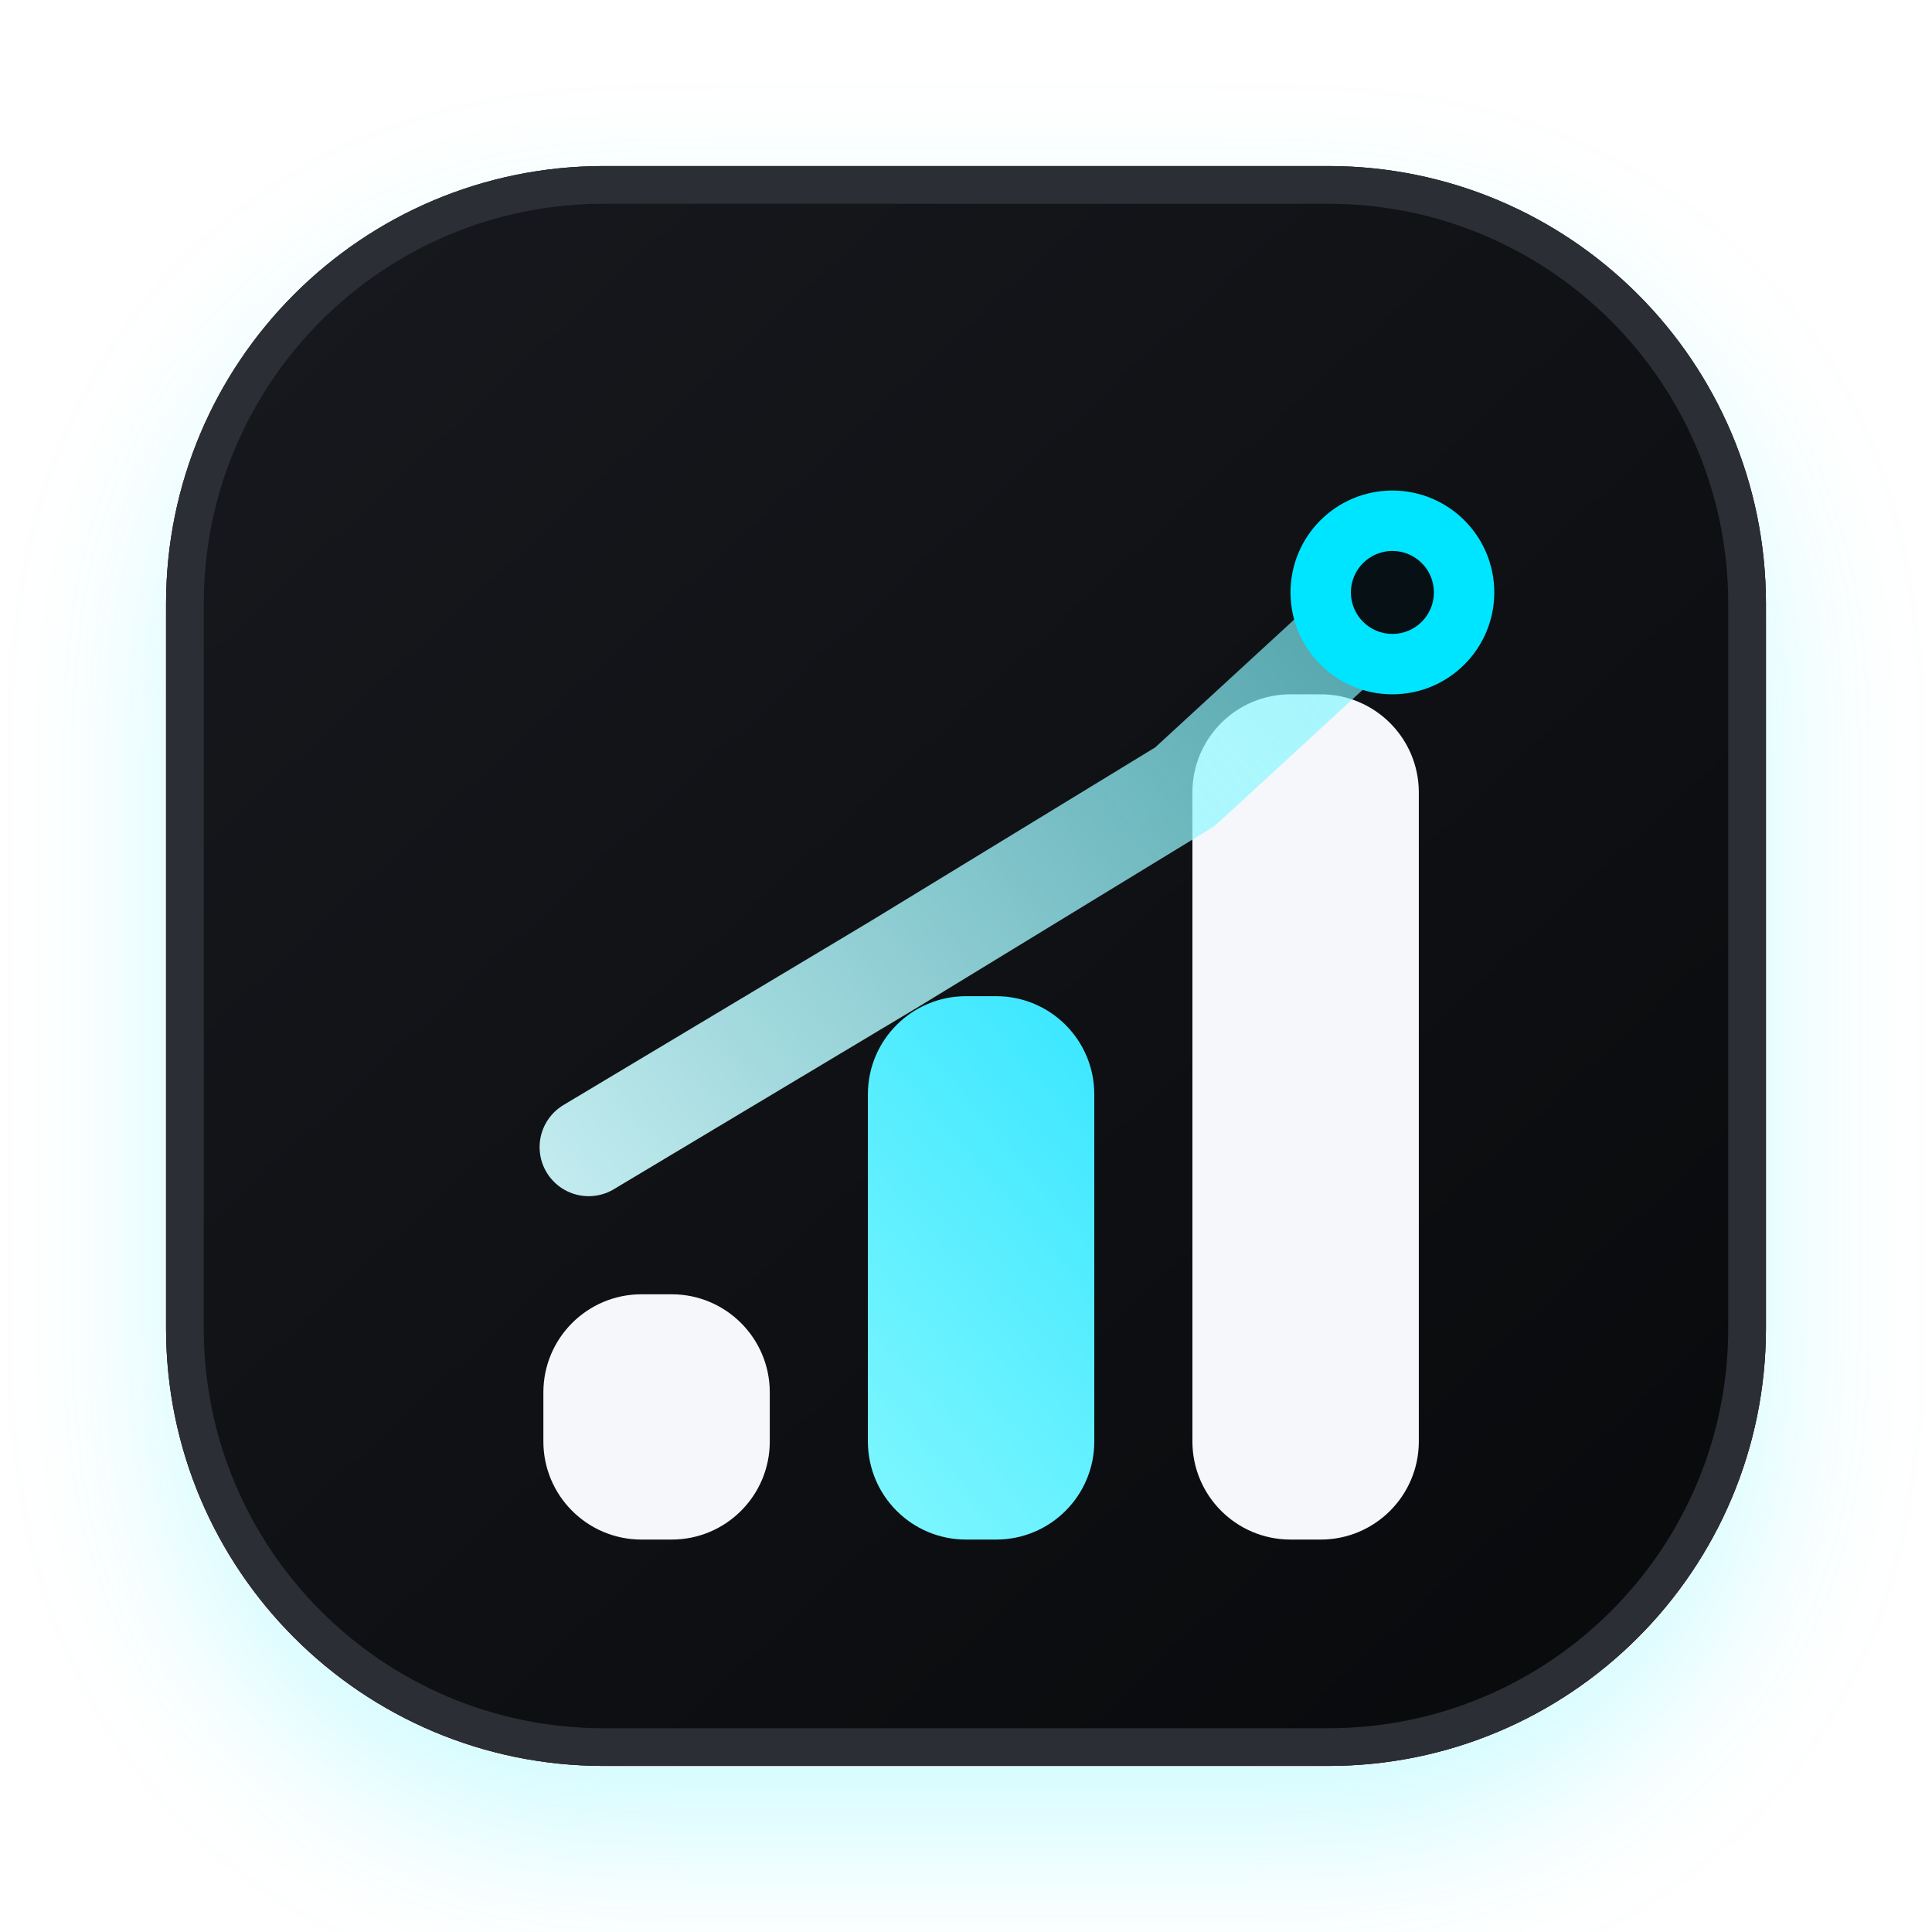
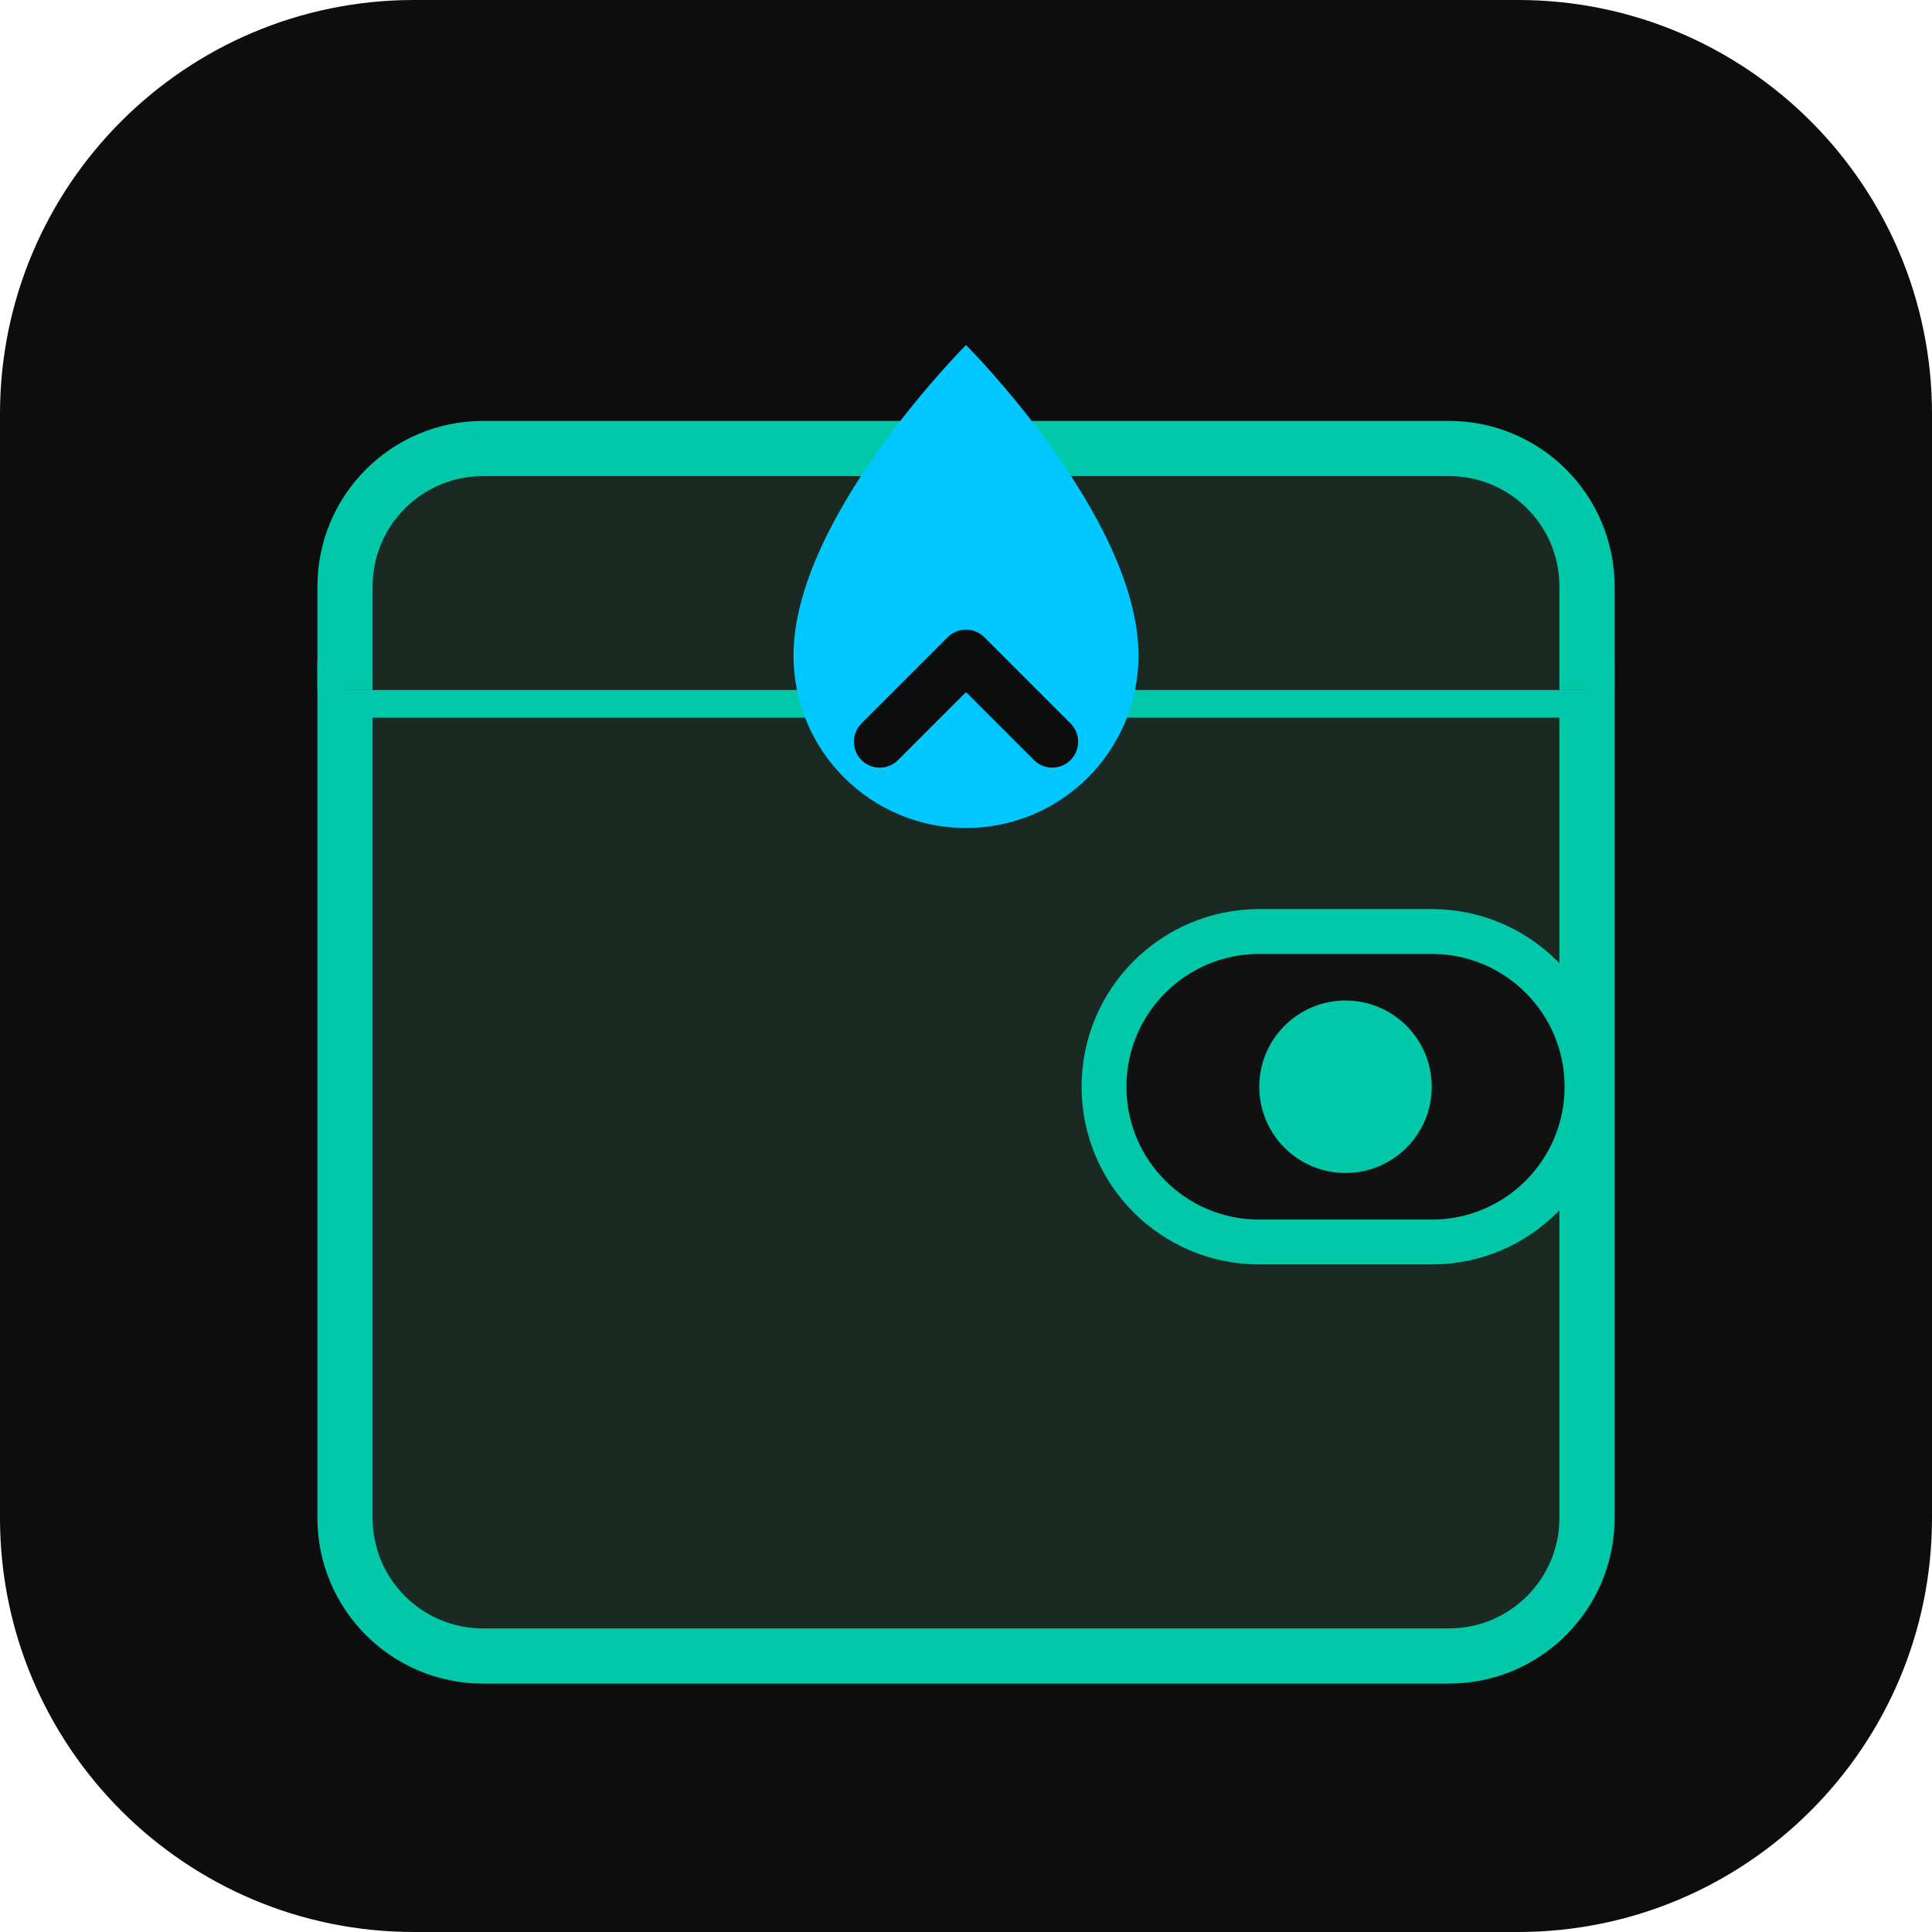
- <svg xmlns="http://www.w3.org/2000/svg" width="512" height="512" viewBox="0 0 512 512" fill="none">
-   <defs>
-     <linearGradient id="bg" x1="84" y1="72" x2="432" y2="448" gradientUnits="userSpaceOnUse">
-       <stop stop-color="#16181D" />
-       <stop offset="1" stop-color="#090A0C" />
-     </linearGradient>
-     <linearGradient id="accent" x1="172" y1="328" x2="355" y2="171" gradientUnits="userSpaceOnUse">
-       <stop stop-color="#7CF6FF" />
-       <stop offset="1" stop-color="#00D9FF" />
-     </linearGradient>
-     <linearGradient id="glow" x1="145" y1="340" x2="357" y2="165" gradientUnits="userSpaceOnUse">
-       <stop stop-color="#D6FCFF" stop-opacity="0.95" />
-       <stop offset="1" stop-color="#7CF6FF" stop-opacity="0.65" />
-     </linearGradient>
-     <filter id="shadow" x="0" y="0" width="512" height="512" filterUnits="userSpaceOnUse" color-interpolation-filters="sRGB">
-       <feFlood flood-opacity="0" result="BackgroundImageFix" />
-       <feColorMatrix in="SourceAlpha" type="matrix" values="0 0 0 0 0 0 0 0 0 0 0 0 0 0 0 0 0 0 127 0" result="hardAlpha" />
-       <feOffset dy="20" />
-       <feGaussianBlur stdDeviation="20" />
-       <feComposite in2="hardAlpha" operator="out" />
-       <feColorMatrix type="matrix" values="0 0 0 0 0 0 0 0 0 0.914 0 0 0 0 1 0 0 0 0.18 0" />
-       <feBlend mode="normal" in2="BackgroundImageFix" result="effect1_dropShadow_0_1" />
-       <feBlend mode="normal" in="SourceGraphic" in2="effect1_dropShadow_0_1" result="shape" />
-     </filter>
-   </defs>
-   <g filter="url(#shadow)">
-     <rect x="44" y="44" width="424" height="424" rx="116" fill="url(#bg)" />
-     <rect x="49" y="49" width="414" height="414" rx="111" stroke="#2B2E34" stroke-width="10" />
-     <path d="M144 369C144 354.641 155.641 343 170 343H178C192.359 343 204 354.641 204 369V382C204 396.359 192.359 408 178 408H170C155.641 408 144 396.359 144 382V369Z" fill="#F5F7FA" />
-     <path d="M230 290C230 275.641 241.641 264 256 264H264C278.359 264 290 275.641 290 290V382C290 396.359 278.359 408 264 408H256C241.641 408 230 396.359 230 382V290Z" fill="url(#accent)" />
-     <path d="M316 210C316 195.641 327.641 184 342 184H350C364.359 184 376 195.641 376 210V382C376 396.359 364.359 408 350 408H342C327.641 408 316 396.359 316 382V210Z" fill="#F5F7FA" />
-     <path d="M156 304L237 255.5L314 208.5L370 157" stroke="url(#glow)" stroke-width="26" stroke-linecap="round" stroke-linejoin="round" />
-     <circle cx="369" cy="157" r="27" fill="#00E5FF" />
-     <circle cx="369" cy="157" r="11" fill="#071015" />
-   </g>
+ <svg xmlns="http://www.w3.org/2000/svg" width="1024" height="1024" viewBox="0 0 56 56" fill="none">
+   <rect width="56" height="56" rx="12" fill="#0d0d0d" />
+   <path d="M10 20h36v24a4 4 0 0 1-4 4H14a4 4 0 0 1-4-4V20z" fill="#1a2a22" stroke="#00C8A8" stroke-width="1.6" />
+   <path d="M10 20v-3a4 4 0 0 1 4-4h28a4 4 0 0 1 4 4v3" fill="#1a2a22" stroke="#00C8A8" stroke-width="1.6" />
+   <rect x="32" y="27" width="14" height="9" rx="4.5" fill="#111" stroke="#00C8A8" stroke-width="1.3" />
+   <circle cx="39" cy="31.5" r="2.5" fill="#00C8A8" />
+   <path d="M28 10c0 0-5 5-5 9a5 5 0 0 0 10 0c0-4-5-9-5-9z" fill="#00c8ff" />
+   <path d="M25.5 21.5l2.5-2.5 2.5 2.5" stroke="#0d0d0d" stroke-width="1.5" stroke-linecap="round" stroke-linejoin="round" />
</svg>
